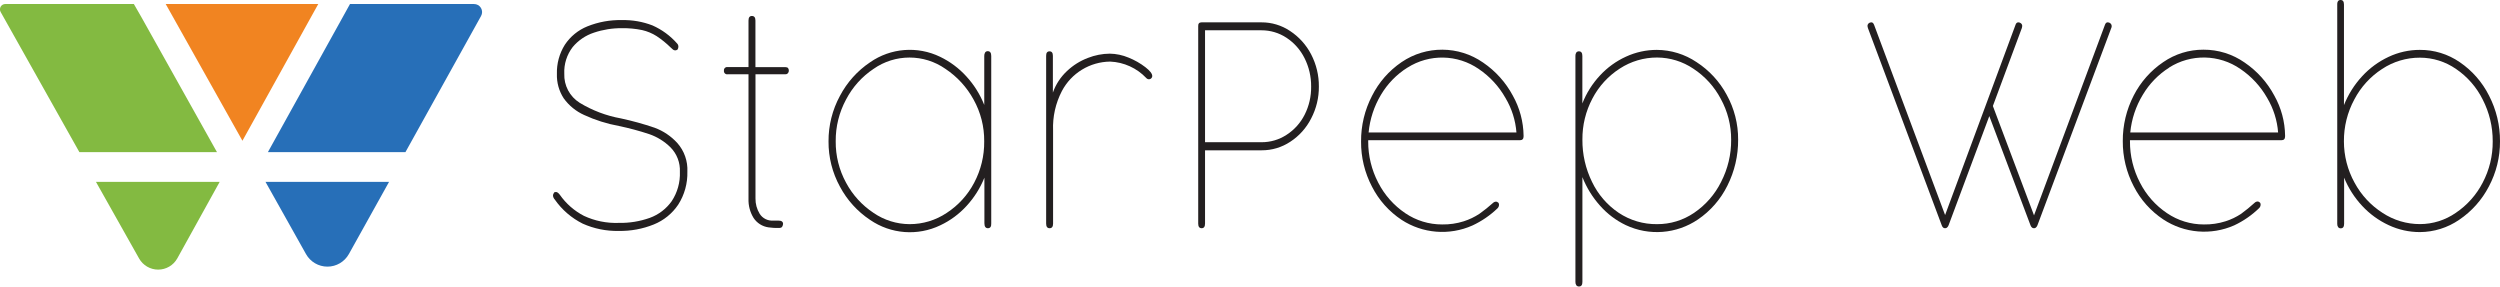
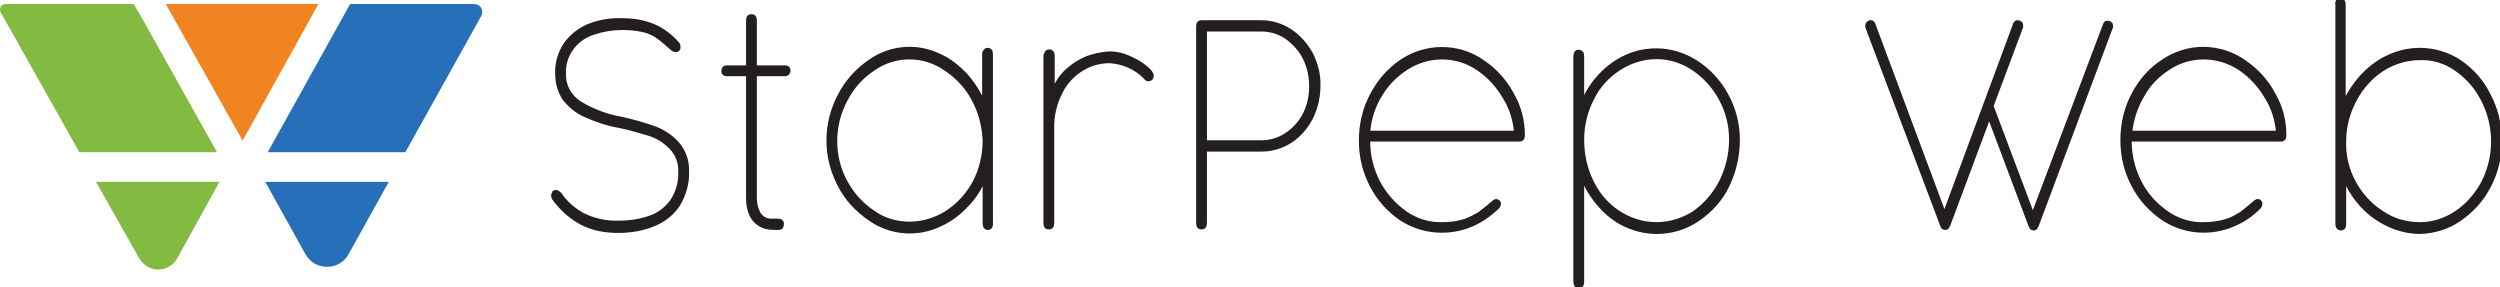
- <svg xmlns="http://www.w3.org/2000/svg" viewBox="0 0 497.66 57.03">
-   <g id="Layer_2" data-name="Layer 2">
-     <g id="Layer_1-2" data-name="Layer 1">
-       <path d="M19.1,38.83H43.73L35.29,54.07a4.36,4.36,0,0,1-7.61,0Z" transform="translate(0 -2.63)" style="fill:#83ba41" />
-       <path d="M52.85,38.83h24.6l-8,14.37a4.89,4.89,0,0,1-8.54,0Z" transform="translate(0 -2.63)" style="fill:#276fb8" />
-       <path d="M26.65,3.43H1.07A1.06,1.06,0,0,0,.12,5L15.8,32.91H43.19l-15-26.79Z" transform="translate(0 -2.63)" style="fill:#83ba41" />
-       <path d="M94.34,3.43H69.67L68.2,6.09,53.33,32.91H80.71L95.76,5.82A1.6,1.6,0,0,0,94.34,3.43Z" transform="translate(0 -2.63)" style="fill:#276fb8" />
-       <polygon points="48.26 28.02 63.36 0.79 32.98 0.79 48.26 28.02" style="fill:#f18421" />
-       <path d="M110.08,41.57a.85.85,0,0,1,.2-.55l0-.06a.77.77,0,0,1,.39-.11c.24,0,.49.18.77.55a13.32,13.32,0,0,0,4.8,4.2A15.06,15.06,0,0,0,123.17,47a17.34,17.34,0,0,0,6.18-1,9.22,9.22,0,0,0,4.36-3.32,9.86,9.86,0,0,0,1.63-5.84,6.5,6.5,0,0,0-1.89-4.9,11.23,11.23,0,0,0-4.24-2.62,55.19,55.19,0,0,0-6-1.61,29.08,29.08,0,0,1-6.93-2.19,10.11,10.11,0,0,1-4.06-3.31,8.41,8.41,0,0,1-1.36-4.87,10.38,10.38,0,0,1,1.58-5.8,9.77,9.77,0,0,1,4.48-3.66,17.39,17.39,0,0,1,6.88-1.25,15.82,15.82,0,0,1,6.08,1.06,14.18,14.18,0,0,1,4.93,3.62.88.88,0,0,1,.23.63.93.93,0,0,1-.15.52l-.05.06a.79.79,0,0,1-.44.14.78.78,0,0,1-.41-.14,4.06,4.06,0,0,1-.48-.43,18.73,18.73,0,0,0-2.8-2.27,9.11,9.11,0,0,0-2.88-1.2,18.25,18.25,0,0,0-4-.38,17,17,0,0,0-5.6.89A9.26,9.26,0,0,0,114,12a8.09,8.09,0,0,0-1.67,5.3,6.53,6.53,0,0,0,3.06,5.79,24,24,0,0,0,8.21,3.11,59.65,59.65,0,0,1,6.69,1.85,11.47,11.47,0,0,1,4.54,3.05,8,8,0,0,1,2,5.7A11.59,11.59,0,0,1,135,43.38a10.65,10.65,0,0,1-4.85,3.93,17.81,17.81,0,0,1-7,1.29A16.69,16.69,0,0,1,116,47.15a14.86,14.86,0,0,1-5.57-4.81A1.3,1.3,0,0,1,110.08,41.57Z" transform="translate(0 -2.63)" style="fill:#231f20" />
-       <path d="M156.39,16c.43,0,.64.24.64.72v0a.71.71,0,0,1-.18.47.58.58,0,0,1-.46.22h-6V42.11a5.68,5.68,0,0,0,.84,3.09,2.93,2.93,0,0,0,2.7,1.34h1c.63,0,.95.22.95.66v0a1.23,1.23,0,0,1-.15.51c-.09.2-.31.3-.65.3a12.53,12.53,0,0,1-2.1-.12A4.26,4.26,0,0,1,150,46a6.84,6.84,0,0,1-1-3.79V17.42h-4.17a.64.64,0,0,1-.72-.72.64.64,0,0,1,.72-.72H149V6.71c0-.6.23-.9.67-.9h0c.47,0,.71.3.71.9V16Z" transform="translate(0 -2.63)" style="fill:#231f20" />
-       <path d="M196.66,48.06h0c-.46,0-.7-.32-.7-1V38a18.48,18.48,0,0,1-3.56,5.63,16.69,16.69,0,0,1-5.2,3.84,14,14,0,0,1-14-1.07,18.17,18.17,0,0,1-6-6.62,18.48,18.48,0,0,1-2.27-9,18.74,18.74,0,0,1,2.27-9.06,18.31,18.31,0,0,1,6-6.69,13.84,13.84,0,0,1,13.95-1.09,17,17,0,0,1,5.21,3.89,18.48,18.48,0,0,1,3.57,5.69V13.77a1.26,1.26,0,0,1,.17-.69.59.59,0,0,1,.53-.26h0c.46,0,.69.32.69.95V47.11C197.35,47.74,197.12,48.06,196.66,48.06Zm-2.85-25.6a17.26,17.26,0,0,0-5.59-6.11,12.48,12.48,0,0,0-14.34,0,16.44,16.44,0,0,0-5.46,6.09,17.17,17.17,0,0,0-2.06,8.31A16.82,16.82,0,0,0,168.42,39a16.55,16.55,0,0,0,5.46,6,12.76,12.76,0,0,0,7.18,2.25,13.2,13.2,0,0,0,7.4-2.24,16.07,16.07,0,0,0,5.46-6,17.18,17.18,0,0,0,2-8.24A16.74,16.74,0,0,0,193.81,22.46Z" transform="translate(0 -2.63)" style="fill:#231f20" />
-       <path d="M208.93,12.85h0c.44,0,.66.3.66.89v7.32a10.76,10.76,0,0,1,2.82-4.3,12.52,12.52,0,0,1,4.15-2.6,12.26,12.26,0,0,1,4.36-.85,10.06,10.06,0,0,1,3.74.79A14.06,14.06,0,0,1,228,16c.91.71,1.37,1.29,1.37,1.75a.56.56,0,0,1-.1.35l0,0a.67.67,0,0,1-.56.31.73.73,0,0,1-.54-.26A10.51,10.51,0,0,0,221,14.89a11,11,0,0,0-9.62,5.87,15.7,15.7,0,0,0-1.75,7.83V47.14c0,.61-.23.92-.69.92h0c-.46,0-.69-.31-.69-.92V13.74C208.24,13.15,208.47,12.85,208.93,12.85Z" transform="translate(0 -2.63)" style="fill:#231f20" />
-       <path d="M239.18,7.08h11.94a10.12,10.12,0,0,1,5.69,1.72A12.38,12.38,0,0,1,261,13.45a13.66,13.66,0,0,1,1.54,6.41A13.46,13.46,0,0,1,261,26.22a12,12,0,0,1-4.14,4.62,10.2,10.2,0,0,1-5.71,1.71H239.88V47.14c0,.61-.23.92-.67.92h0c-.46,0-.69-.31-.69-.92V7.85C238.49,7.34,238.72,7.08,239.18,7.08Zm.7,23.86h11.24a9,9,0,0,0,5-1.48,10.22,10.22,0,0,0,3.59-4A12,12,0,0,0,261,19.86a12.33,12.33,0,0,0-1.31-5.65,10.41,10.41,0,0,0-3.59-4.06,9,9,0,0,0-5-1.49H239.88Z" transform="translate(0 -2.63)" style="fill:#231f20" />
-       <path d="M272.36,30.77a17.57,17.57,0,0,0,2,8.23,16.26,16.26,0,0,0,5.37,6.06,13,13,0,0,0,7.35,2.25,13.53,13.53,0,0,0,4.31-.63,12.69,12.69,0,0,0,3.11-1.49,30.29,30.29,0,0,0,2.7-2.16.91.91,0,0,1,.62-.26.48.48,0,0,1,.38.18l.05,0a.64.64,0,0,1,.15.43,1,1,0,0,1-.3.72,18.49,18.49,0,0,1-5,3.42A14.79,14.79,0,0,1,279,46.39a17.39,17.39,0,0,1-5.88-6.59,19,19,0,0,1-2.18-9,19.42,19.42,0,0,1,2.18-9.09A17.73,17.73,0,0,1,279,15a14.32,14.32,0,0,1,16.24.09,18.5,18.5,0,0,1,5.9,6.56,16.78,16.78,0,0,1,2.15,8v.11q0,.78-.72.78h-30.2Zm7.79-14.67a16.06,16.06,0,0,0-5.26,5.42A17.88,17.88,0,0,0,272.44,29h29.43a15.75,15.75,0,0,0-2.18-6.86,17.09,17.09,0,0,0-5.3-5.76,12.85,12.85,0,0,0-14.24-.27Z" transform="translate(0 -2.63)" style="fill:#231f20" />
-       <path d="M313.78,13.09a.63.63,0,0,1,.54-.24h0c.45,0,.67.31.67.92v9.45a17.56,17.56,0,0,1,3.51-5.57,16.18,16.18,0,0,1,5.19-3.75,14.63,14.63,0,0,1,6.13-1.34A14.3,14.3,0,0,1,337.73,15a17.79,17.79,0,0,1,6,6.51A18.23,18.23,0,0,1,346,30.43a20.08,20.08,0,0,1-2.14,9.16A17.52,17.52,0,0,1,338,46.32a14.54,14.54,0,0,1-14.37,1.12,16.09,16.09,0,0,1-5.13-3.88,18.92,18.92,0,0,1-3.5-5.67V58.74c0,.61-.22.92-.67.92h0a.63.63,0,0,1-.54-.24,1.14,1.14,0,0,1-.18-.68v-45A1.14,1.14,0,0,1,313.78,13.09Zm3.14,25.76a15.47,15.47,0,0,0,5.3,6.14,13.45,13.45,0,0,0,7.65,2.26A12.94,12.94,0,0,0,337.23,45a16.05,16.05,0,0,0,5.38-6.16,18,18,0,0,0,2-8.38,16.66,16.66,0,0,0-2.07-8.16,16.22,16.22,0,0,0-5.46-6,13,13,0,0,0-7.2-2.22,13.54,13.54,0,0,0-7.44,2.2A15.73,15.73,0,0,0,317,22.23a17.15,17.15,0,0,0-2,8.2A18.76,18.76,0,0,0,316.92,38.85Z" transform="translate(0 -2.63)" style="fill:#231f20" />
-       <path d="M387.89,47.48a1.08,1.08,0,0,1-.31.45.63.63,0,0,1-.33.13h-.08c-.29,0-.5-.19-.64-.58L371.83,8.2a1.37,1.37,0,0,1-.08-.37.7.7,0,0,1,.23-.55.75.75,0,0,1,.49-.2h.07q.34,0,.54.54L387.2,45.44l14-37.82c.11-.36.3-.54.56-.54h.05a.8.8,0,0,1,.5.2.68.68,0,0,1,.24.55,1.28,1.28,0,0,1-.07.37l-5.77,15.53L404.9,45.5,419,7.62q.18-.54.54-.54h.08a.76.76,0,0,1,.5.21.73.73,0,0,1,.24.56.74.74,0,0,1-.08.35l-14.7,39.28a1.08,1.08,0,0,1-.31.45.62.62,0,0,1-.3.13h-.13a.63.63,0,0,1-.34-.13,1,1,0,0,1-.3-.45L396,25.74Z" transform="translate(0 -2.63)" style="fill:#231f20" />
-       <path d="M424,30.77A17.58,17.58,0,0,0,426,39a16.09,16.09,0,0,0,5.37,6.06,13,13,0,0,0,7.35,2.25,13.47,13.47,0,0,0,4.3-.63,12.35,12.35,0,0,0,3.11-1.49A31.8,31.8,0,0,0,448.81,43a.88.88,0,0,1,.61-.26.51.51,0,0,1,.39.18l.05,0a.64.64,0,0,1,.15.43,1,1,0,0,1-.31.72,18.29,18.29,0,0,1-4.95,3.42,14.81,14.81,0,0,1-14.12-1.18,17.39,17.39,0,0,1-5.88-6.59,19.15,19.15,0,0,1-2.18-9,19.54,19.54,0,0,1,2.18-9.09A17.75,17.75,0,0,1,430.62,15a14,14,0,0,1,8-2.48,14.19,14.19,0,0,1,8.22,2.57,18.47,18.47,0,0,1,5.89,6.56,16.67,16.67,0,0,1,2.15,8v.11c0,.52-.24.78-.71.78H424Zm7.79-14.67a16.13,16.13,0,0,0-5.25,5.42A17.75,17.75,0,0,0,424.06,29h29.43a15.73,15.73,0,0,0-2.17-6.86A17.22,17.22,0,0,0,446,16.37a12.85,12.85,0,0,0-14.24-.27Z" transform="translate(0 -2.63)" style="fill:#231f20" />
-       <path d="M465.4,2.87a.63.63,0,0,1,.54-.24h0c.44,0,.66.3.66.92v20a18.52,18.52,0,0,1,3.59-5.71,16.82,16.82,0,0,1,5.29-3.89,14.5,14.5,0,0,1,6.21-1.39A13.86,13.86,0,0,1,489.64,15a17.64,17.64,0,0,1,5.84,6.67,19.54,19.54,0,0,1,2.18,9.09,18.88,18.88,0,0,1-2.22,9,18,18,0,0,1-5.9,6.62,13.93,13.93,0,0,1-7.82,2.45,14.58,14.58,0,0,1-6.22-1.38,16.89,16.89,0,0,1-5.28-3.84A18.38,18.38,0,0,1,466.63,38v9.16c0,.61-.22.92-.66.92h0a.61.61,0,0,1-.54-.25,1.09,1.09,0,0,1-.17-.67V3.55A1.12,1.12,0,0,1,465.4,2.87ZM468.71,39a16.28,16.28,0,0,0,5.56,6,13.51,13.51,0,0,0,7.48,2.24A12.51,12.51,0,0,0,488.86,45a16.18,16.18,0,0,0,5.35-6,17.36,17.36,0,0,0,2-8.23,18,18,0,0,0-2-8.34,15.92,15.92,0,0,0-5.3-6.07,12.61,12.61,0,0,0-7.2-2.25,13.55,13.55,0,0,0-7.52,2.25,16.14,16.14,0,0,0-5.53,6.07,17.3,17.3,0,0,0-2.07,8.34A17,17,0,0,0,468.71,39Z" transform="translate(0 -2.63)" style="fill:#231f20" />
-     </g>
+ <svg xmlns="http://www.w3.org/2000/svg" version="1.1" id="Layer_1" x="0px" y="0px" viewBox="0 0 497.7 57" style="enable-background:new 0 0 497.7 57;" xml:space="preserve">
+   <style type="text/css">
+ 	.st0{fill:#83BA41;}
+ 	.st1{fill:#276FB8;}
+ 	.st2{fill:#F18421;}
+ 	.st3{fill:#231F20;stroke:#231F20;stroke-width:0.75;stroke-miterlimit:10;}
+ </style>
+   <g id="Layer_1-2">
+     <path class="st0" d="M19.1,36.2h24.6l-8.4,15.2c-1.2,2.1-3.8,2.9-5.9,1.7c-0.7-0.4-1.3-1-1.7-1.7L19.1,36.2z" />
+     <path class="st1" d="M52.8,36.2h24.6l-8,14.4c-1.3,2.4-4.3,3.2-6.7,1.9c-0.8-0.4-1.4-1.1-1.9-1.9L52.8,36.2z" />
+     <path class="st0" d="M26.6,0.8H1.1C0.5,0.8,0,1.3,0,1.8C0,2,0,2.2,0.1,2.4l15.7,27.9h27.4l-15-26.8L26.6,0.8z" />
+     <path class="st1" d="M94.3,0.8H69.7l-1.5,2.7L53.3,30.3h27.4L95.8,3.2c0.4-0.8,0.2-1.7-0.6-2.2C94.9,0.9,94.6,0.8,94.3,0.8z" />
+     <polygon class="st2" points="48.3,28 63.4,0.8 33,0.8  " />
+     <path class="st3" d="M110.1,38.9c0-0.2,0.1-0.4,0.2-0.5v-0.1c0.1-0.1,0.3-0.1,0.4-0.1c0.2,0,0.5,0.2,0.8,0.5   c1.2,1.8,2.9,3.2,4.8,4.2c2.2,1,4.5,1.5,6.9,1.4c2.1,0,4.2-0.3,6.2-1c1.8-0.6,3.3-1.8,4.4-3.3c1.1-1.7,1.7-3.8,1.6-5.8   c0.1-1.8-0.6-3.6-1.9-4.9c-1.2-1.2-2.6-2.1-4.2-2.6c-2-0.6-4-1.2-6-1.6c-2.4-0.4-4.7-1.2-6.9-2.2c-1.6-0.7-3-1.9-4.1-3.3   c-0.9-1.4-1.4-3.1-1.4-4.9c-0.1-2,0.5-4.1,1.6-5.8c1.1-1.6,2.7-2.9,4.5-3.7c2.2-0.9,4.5-1.3,6.9-1.2c2.1,0,4.1,0.3,6.1,1.1   c1.9,0.8,3.6,2.1,4.9,3.6c0.2,0.2,0.2,0.4,0.2,0.6c0,0.2,0,0.4-0.1,0.5l-0.1,0.1c-0.1,0.1-0.3,0.1-0.4,0.1c-0.1,0-0.3-0.1-0.4-0.1   c-0.2-0.1-0.3-0.3-0.5-0.4c-0.9-0.8-1.8-1.6-2.8-2.3c-0.9-0.6-1.9-1-2.9-1.2c-1.3-0.3-2.7-0.4-4-0.4c-1.9,0-3.8,0.3-5.6,0.9   C116.6,7,115.1,8,114,9.4c-1.2,1.5-1.8,3.4-1.7,5.3c-0.1,2.3,1.1,4.5,3.1,5.8c2.5,1.5,5.3,2.6,8.2,3.1c2.3,0.5,4.5,1.1,6.7,1.9   c1.7,0.6,3.3,1.7,4.5,3c1.4,1.6,2.1,3.6,2,5.7c0.1,2.3-0.6,4.6-1.8,6.6c-1.2,1.8-2.9,3.1-4.9,3.9c-2.2,0.9-4.6,1.3-7,1.3   c-2.5,0-4.9-0.4-7.1-1.5c-2.2-1.1-4.1-2.8-5.6-4.8C110.2,39.5,110.1,39.2,110.1,38.9z" />
+     <path class="st3" d="M156.4,13.4c0.4,0,0.6,0.2,0.6,0.7l0,0c0,0.2-0.1,0.3-0.2,0.5c-0.1,0.1-0.3,0.2-0.5,0.2h-6v24.7   c0,1.1,0.3,2.2,0.8,3.1c0.6,0.9,1.6,1.4,2.7,1.3h1c0.6,0,0.9,0.2,0.9,0.7l0,0c0,0.2-0.1,0.4-0.1,0.5c-0.1,0.2-0.3,0.3-0.6,0.3   c-0.7,0-1.4,0-2.1-0.1c-1.2-0.2-2.3-0.9-3-1.9c-0.7-1.1-1-2.5-1-3.8V14.8h-4.2c-0.4,0-0.7-0.2-0.7-0.5c0-0.1,0-0.1,0-0.2   c0-0.4,0.2-0.7,0.5-0.7c0.1,0,0.1,0,0.2,0h4.2V4.1c0-0.6,0.2-0.9,0.7-0.9l0,0c0.5,0,0.7,0.3,0.7,0.9v9.3H156.4z" />
+     <path class="st3" d="M196.7,45.4L196.7,45.4c-0.5,0-0.7-0.3-0.7-1v-9.1c-0.8,2.1-2,4-3.6,5.6c-1.5,1.6-3.2,2.9-5.2,3.8   c-4.5,2.2-9.9,1.8-14-1.1c-2.5-1.7-4.6-3.9-6-6.6c-1.5-2.8-2.3-5.9-2.3-9c0-3.2,0.8-6.3,2.3-9.1c1.4-2.7,3.5-5,6-6.7   c4.1-2.9,9.4-3.3,13.9-1.1c2,0.9,3.7,2.3,5.2,3.9c1.5,1.7,2.7,3.6,3.6,5.7v-9.8c0-0.2,0-0.5,0.2-0.7c0.1-0.2,0.3-0.3,0.5-0.3l0,0   c0.5,0,0.7,0.3,0.7,0.9v33.3C197.4,45.1,197.1,45.4,196.7,45.4z M193.8,19.8c-1.3-2.5-3.3-4.6-5.6-6.1c-4.3-3-10-3-14.3,0   c-2.3,1.5-4.2,3.6-5.5,6.1c-1.4,2.6-2.1,5.4-2.1,8.3c0,2.9,0.7,5.7,2.1,8.2c1.3,2.4,3.2,4.5,5.5,6c2.1,1.5,4.6,2.2,7.2,2.2   c2.6,0,5.2-0.8,7.4-2.2c2.3-1.5,4.2-3.6,5.5-6c1.3-2.5,2-5.4,2-8.2C195.9,25.2,195.2,22.4,193.8,19.8z" />
+     <path class="st3" d="M208.9,10.2L208.9,10.2c0.4,0,0.7,0.3,0.7,0.9v7.3c0.6-1.6,1.5-3.1,2.8-4.3c1.2-1.1,2.6-2,4.1-2.6   c1.4-0.5,2.9-0.8,4.4-0.9c1.3,0,2.6,0.3,3.7,0.8c1.2,0.5,2.3,1.1,3.3,1.9c0.9,0.7,1.4,1.3,1.4,1.8c0,0.1,0,0.2-0.1,0.4l0,0   c-0.1,0.2-0.3,0.3-0.6,0.3c-0.2,0-0.4-0.1-0.5-0.3c-1.9-2-4.4-3.1-7.2-3.3c-4,0-7.7,2.3-9.6,5.9c-1.3,2.4-1.9,5.1-1.8,7.8v18.5   c0,0.6-0.2,0.9-0.7,0.9l0,0c-0.5,0-0.7-0.3-0.7-0.9V11.1C208.2,10.5,208.5,10.2,208.9,10.2z" />
+     <path class="st3" d="M239.2,4.4h11.9c2,0,4,0.6,5.7,1.7c1.8,1.2,3.2,2.8,4.2,4.6c1,2,1.6,4.2,1.5,6.4c0,2.2-0.5,4.4-1.5,6.4   c-1,1.9-2.4,3.5-4.1,4.6c-1.7,1.1-3.7,1.7-5.7,1.7h-11.3v14.6c0,0.6-0.2,0.9-0.7,0.9l0,0c-0.5,0-0.7-0.3-0.7-0.9V5.2   C238.5,4.7,238.7,4.4,239.2,4.4z M239.9,28.3h11.2c1.8,0,3.5-0.5,5-1.5c1.5-1,2.8-2.4,3.6-4c0.9-1.7,1.3-3.7,1.3-5.6   c0-2-0.4-3.9-1.3-5.7c-0.8-1.6-2.1-3-3.6-4.1c-1.5-1-3.2-1.5-5-1.5h-11.2L239.9,28.3z" />
+     <path class="st3" d="M272.4,28.1c0,2.9,0.7,5.7,2,8.2c1.3,2.4,3.1,4.5,5.4,6.1c2.2,1.5,4.7,2.3,7.4,2.2c1.5,0,2.9-0.2,4.3-0.6   c1.1-0.4,2.1-0.9,3.1-1.5c0.9-0.7,1.8-1.4,2.7-2.2c0.2-0.2,0.4-0.3,0.6-0.3c0.1,0,0.3,0.1,0.4,0.2h0c0.1,0.1,0.2,0.3,0.1,0.4   c0,0.3-0.1,0.5-0.3,0.7c-1.5,1.4-3.2,2.6-5,3.4c-4.6,2-9.9,1.6-14.1-1.1c-2.5-1.7-4.5-3.9-5.9-6.6c-1.5-2.8-2.2-5.9-2.2-9   c0-3.2,0.7-6.3,2.2-9.1c1.4-2.7,3.4-5,5.9-6.7c4.9-3.3,11.4-3.3,16.2,0.1c2.5,1.7,4.5,3.9,5.9,6.6c1.4,2.4,2.1,5.2,2.1,8v0.1   c0,0.5-0.2,0.8-0.7,0.8h-30.2L272.4,28.1z M280.1,13.5c-2.2,1.4-4,3.2-5.3,5.4c-1.4,2.3-2.2,4.8-2.4,7.5h29.4   c-0.2-2.4-0.9-4.8-2.2-6.9c-1.3-2.3-3.1-4.3-5.3-5.8C290.1,10.8,284.5,10.7,280.1,13.5L280.1,13.5z" />
+     <path class="st3" d="M313.8,10.5c0.1-0.2,0.3-0.3,0.5-0.2l0,0c0.5,0,0.7,0.3,0.7,0.9v9.5c0.8-2.1,2-4,3.5-5.6   c1.5-1.6,3.2-2.9,5.2-3.8c1.9-0.9,4-1.3,6.1-1.3c2.8,0,5.6,0.9,7.9,2.4c2.5,1.6,4.6,3.9,6,6.5c1.5,2.7,2.3,5.8,2.3,8.9   c0,3.2-0.7,6.3-2.1,9.2c-1.3,2.7-3.4,5-5.9,6.7c-4.3,2.9-9.7,3.3-14.4,1.1c-2-0.9-3.7-2.3-5.1-3.9c-1.5-1.7-2.7-3.6-3.5-5.7v20.9   c0,0.6-0.2,0.9-0.7,0.9l0,0c-0.2,0-0.4-0.1-0.5-0.2c-0.1-0.2-0.2-0.4-0.2-0.7v-45C313.6,10.9,313.7,10.7,313.8,10.5z M316.9,36.2   c1.2,2.5,3,4.6,5.3,6.1c2.3,1.5,4.9,2.3,7.6,2.3c2.6,0,5.2-0.8,7.4-2.2c2.3-1.6,4.1-3.7,5.4-6.2c1.3-2.6,2-5.5,2-8.4   c0-2.9-0.7-5.7-2.1-8.2c-1.3-2.4-3.2-4.5-5.5-6c-2.1-1.4-4.6-2.2-7.2-2.2c-2.6,0-5.2,0.8-7.4,2.2c-2.3,1.5-4.2,3.5-5.4,6   c-1.3,2.5-2,5.3-2,8.2C315,30.7,315.6,33.6,316.9,36.2z" />
+     <path class="st3" d="M387.9,44.8c-0.1,0.2-0.2,0.3-0.3,0.5c-0.1,0.1-0.2,0.1-0.3,0.1h-0.1c-0.3,0-0.5-0.2-0.6-0.6L371.8,5.6   c0-0.1-0.1-0.2-0.1-0.4c0-0.2,0.1-0.4,0.2-0.6c0.1-0.1,0.3-0.2,0.5-0.2h0.1c0.2,0,0.4,0.2,0.5,0.5l14.1,37.8l14-37.8   c0.1-0.4,0.3-0.5,0.6-0.5h0c0.2,0,0.4,0.1,0.5,0.2c0.2,0.1,0.2,0.3,0.2,0.6c0,0.1,0,0.3-0.1,0.4l-5.8,15.5l8.2,21.8L419,5   c0.1-0.4,0.3-0.5,0.5-0.5h0.1c0.2,0,0.4,0.1,0.5,0.2c0.2,0.1,0.2,0.3,0.2,0.6c0,0.1,0,0.2-0.1,0.3l-14.7,39.3   c-0.1,0.2-0.2,0.3-0.3,0.5c-0.1,0.1-0.2,0.1-0.3,0.1h-0.1c-0.1,0-0.2-0.1-0.3-0.1c-0.1-0.1-0.2-0.3-0.3-0.5L396,23.1L387.9,44.8z" />
+     <path class="st3" d="M424,28.1c0,2.9,0.7,5.7,2,8.2c1.2,2.4,3.1,4.5,5.4,6.1c2.2,1.5,4.7,2.3,7.4,2.2c1.5,0,2.9-0.2,4.3-0.6   c1.1-0.3,2.1-0.9,3.1-1.5c0.9-0.7,1.8-1.4,2.7-2.2c0.2-0.2,0.4-0.3,0.6-0.3c0.2,0,0.3,0.1,0.4,0.2h0c0.1,0.1,0.2,0.3,0.1,0.4   c0,0.3-0.1,0.5-0.3,0.7c-1.4,1.4-3.1,2.6-5,3.4c-4.6,2-9.9,1.6-14.1-1.2c-2.5-1.7-4.5-3.9-5.9-6.6c-1.5-2.8-2.2-5.9-2.2-9   c0-3.2,0.7-6.3,2.2-9.1c1.4-2.7,3.4-5,5.9-6.6c2.4-1.6,5.1-2.5,8-2.5c2.9,0,5.8,0.9,8.2,2.6c2.5,1.7,4.5,3.9,5.9,6.6   c1.4,2.4,2.1,5.2,2.1,8v0.1c0,0.5-0.2,0.8-0.7,0.8H424V28.1z M431.8,13.5c-2.2,1.4-4,3.2-5.2,5.4c-1.4,2.3-2.2,4.8-2.5,7.5h29.4   c-0.2-2.4-0.9-4.8-2.2-6.9c-1.3-2.3-3.1-4.3-5.3-5.8C441.7,10.8,436.1,10.7,431.8,13.5L431.8,13.5z" />
+     <path class="st3" d="M465.4,0.2c0.1-0.2,0.3-0.3,0.5-0.2l0,0c0.4,0,0.7,0.3,0.7,0.9v20c0.8-2.1,2.1-4,3.6-5.7   c1.5-1.6,3.3-3,5.3-3.9c1.9-0.9,4.1-1.4,6.2-1.4c2.8,0,5.6,0.8,8,2.4c2.5,1.7,4.5,4,5.8,6.7c1.5,2.8,2.2,5.9,2.2,9.1   c0,3.1-0.7,6.2-2.2,9c-1.4,2.7-3.4,4.9-5.9,6.6c-2.3,1.6-5,2.4-7.8,2.5c-2.1,0-4.3-0.5-6.2-1.4c-2-0.9-3.8-2.2-5.3-3.8   c-1.5-1.6-2.7-3.5-3.6-5.6v9.2c0,0.6-0.2,0.9-0.7,0.9l0,0c-0.2,0-0.4-0.1-0.5-0.2c-0.1-0.2-0.2-0.4-0.2-0.7V0.9   C465.2,0.7,465.3,0.4,465.4,0.2z M468.7,36.4c1.3,2.4,3.2,4.5,5.6,6c2.2,1.5,4.8,2.2,7.5,2.2c2.5,0,5-0.8,7.1-2.2   c2.3-1.5,4.1-3.6,5.4-6c1.3-2.5,2-5.4,2-8.2c0-2.9-0.7-5.8-2-8.3c-1.2-2.4-3-4.5-5.3-6.1c-2.1-1.5-4.6-2.3-7.2-2.2   c-2.7,0-5.3,0.8-7.5,2.2c-2.3,1.5-4.2,3.6-5.5,6.1c-1.4,2.6-2.1,5.4-2.1,8.3C466.6,31,467.3,33.9,468.7,36.4z" />
  </g>
</svg>
